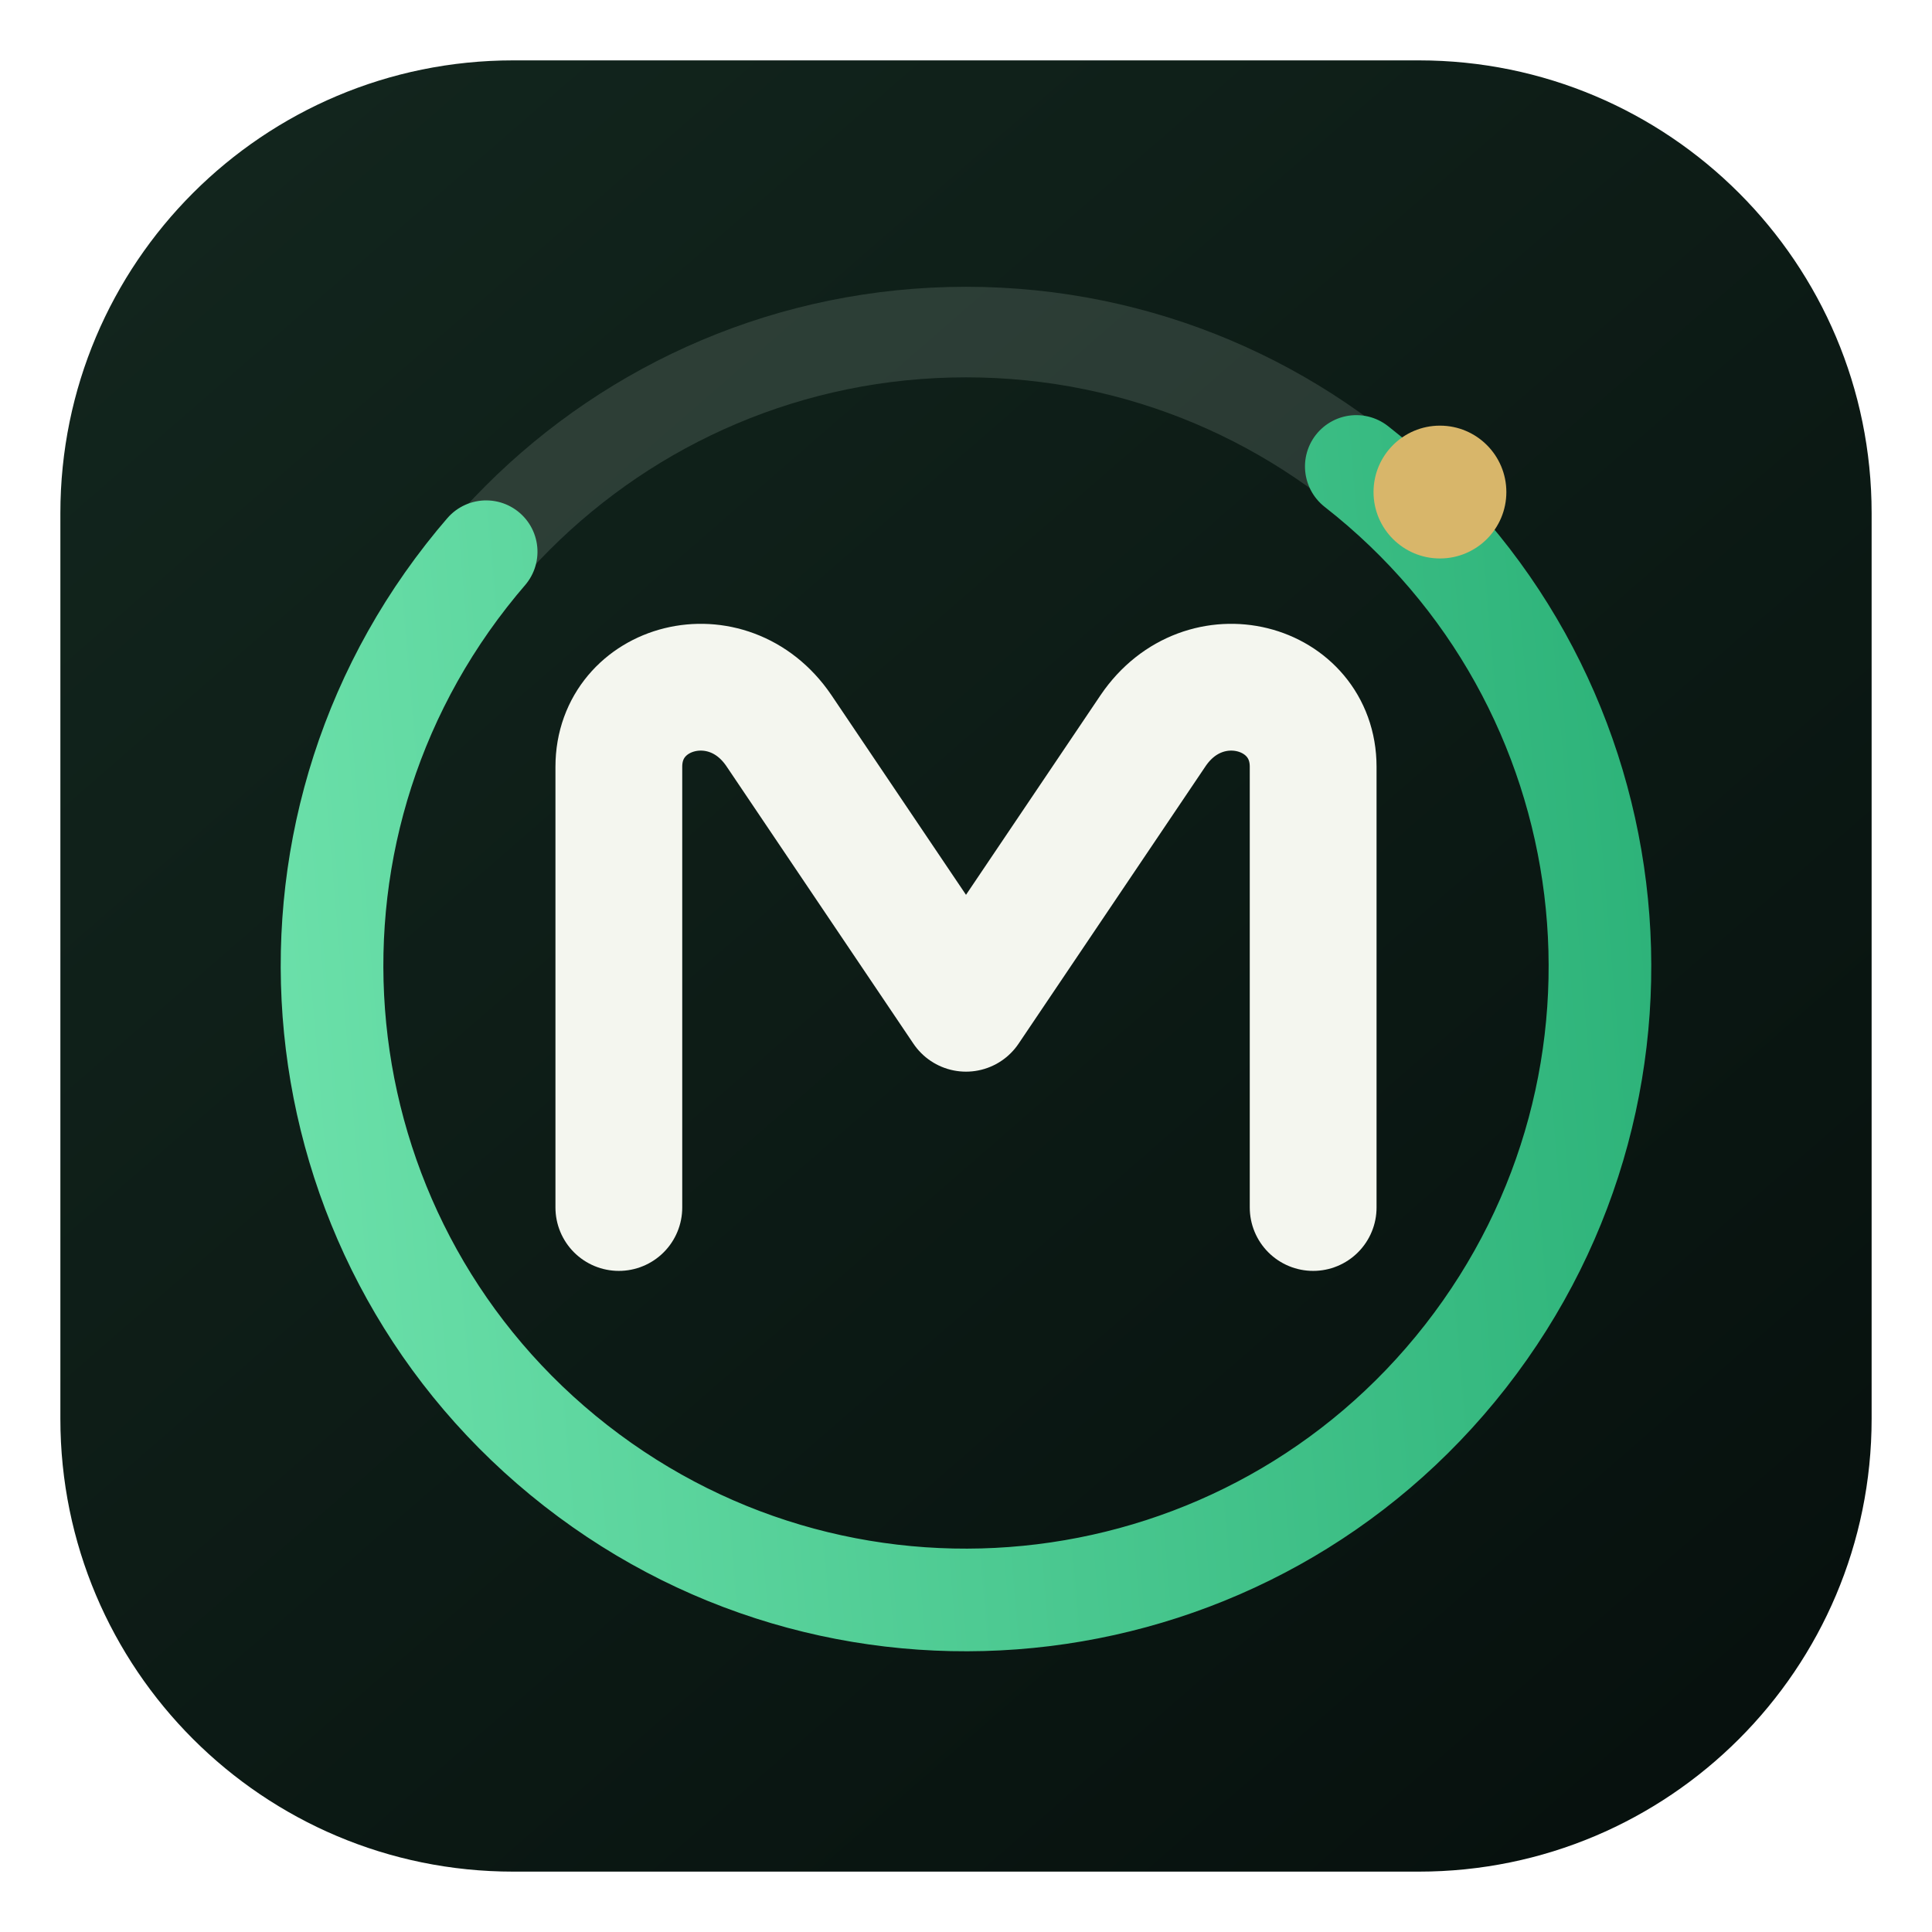
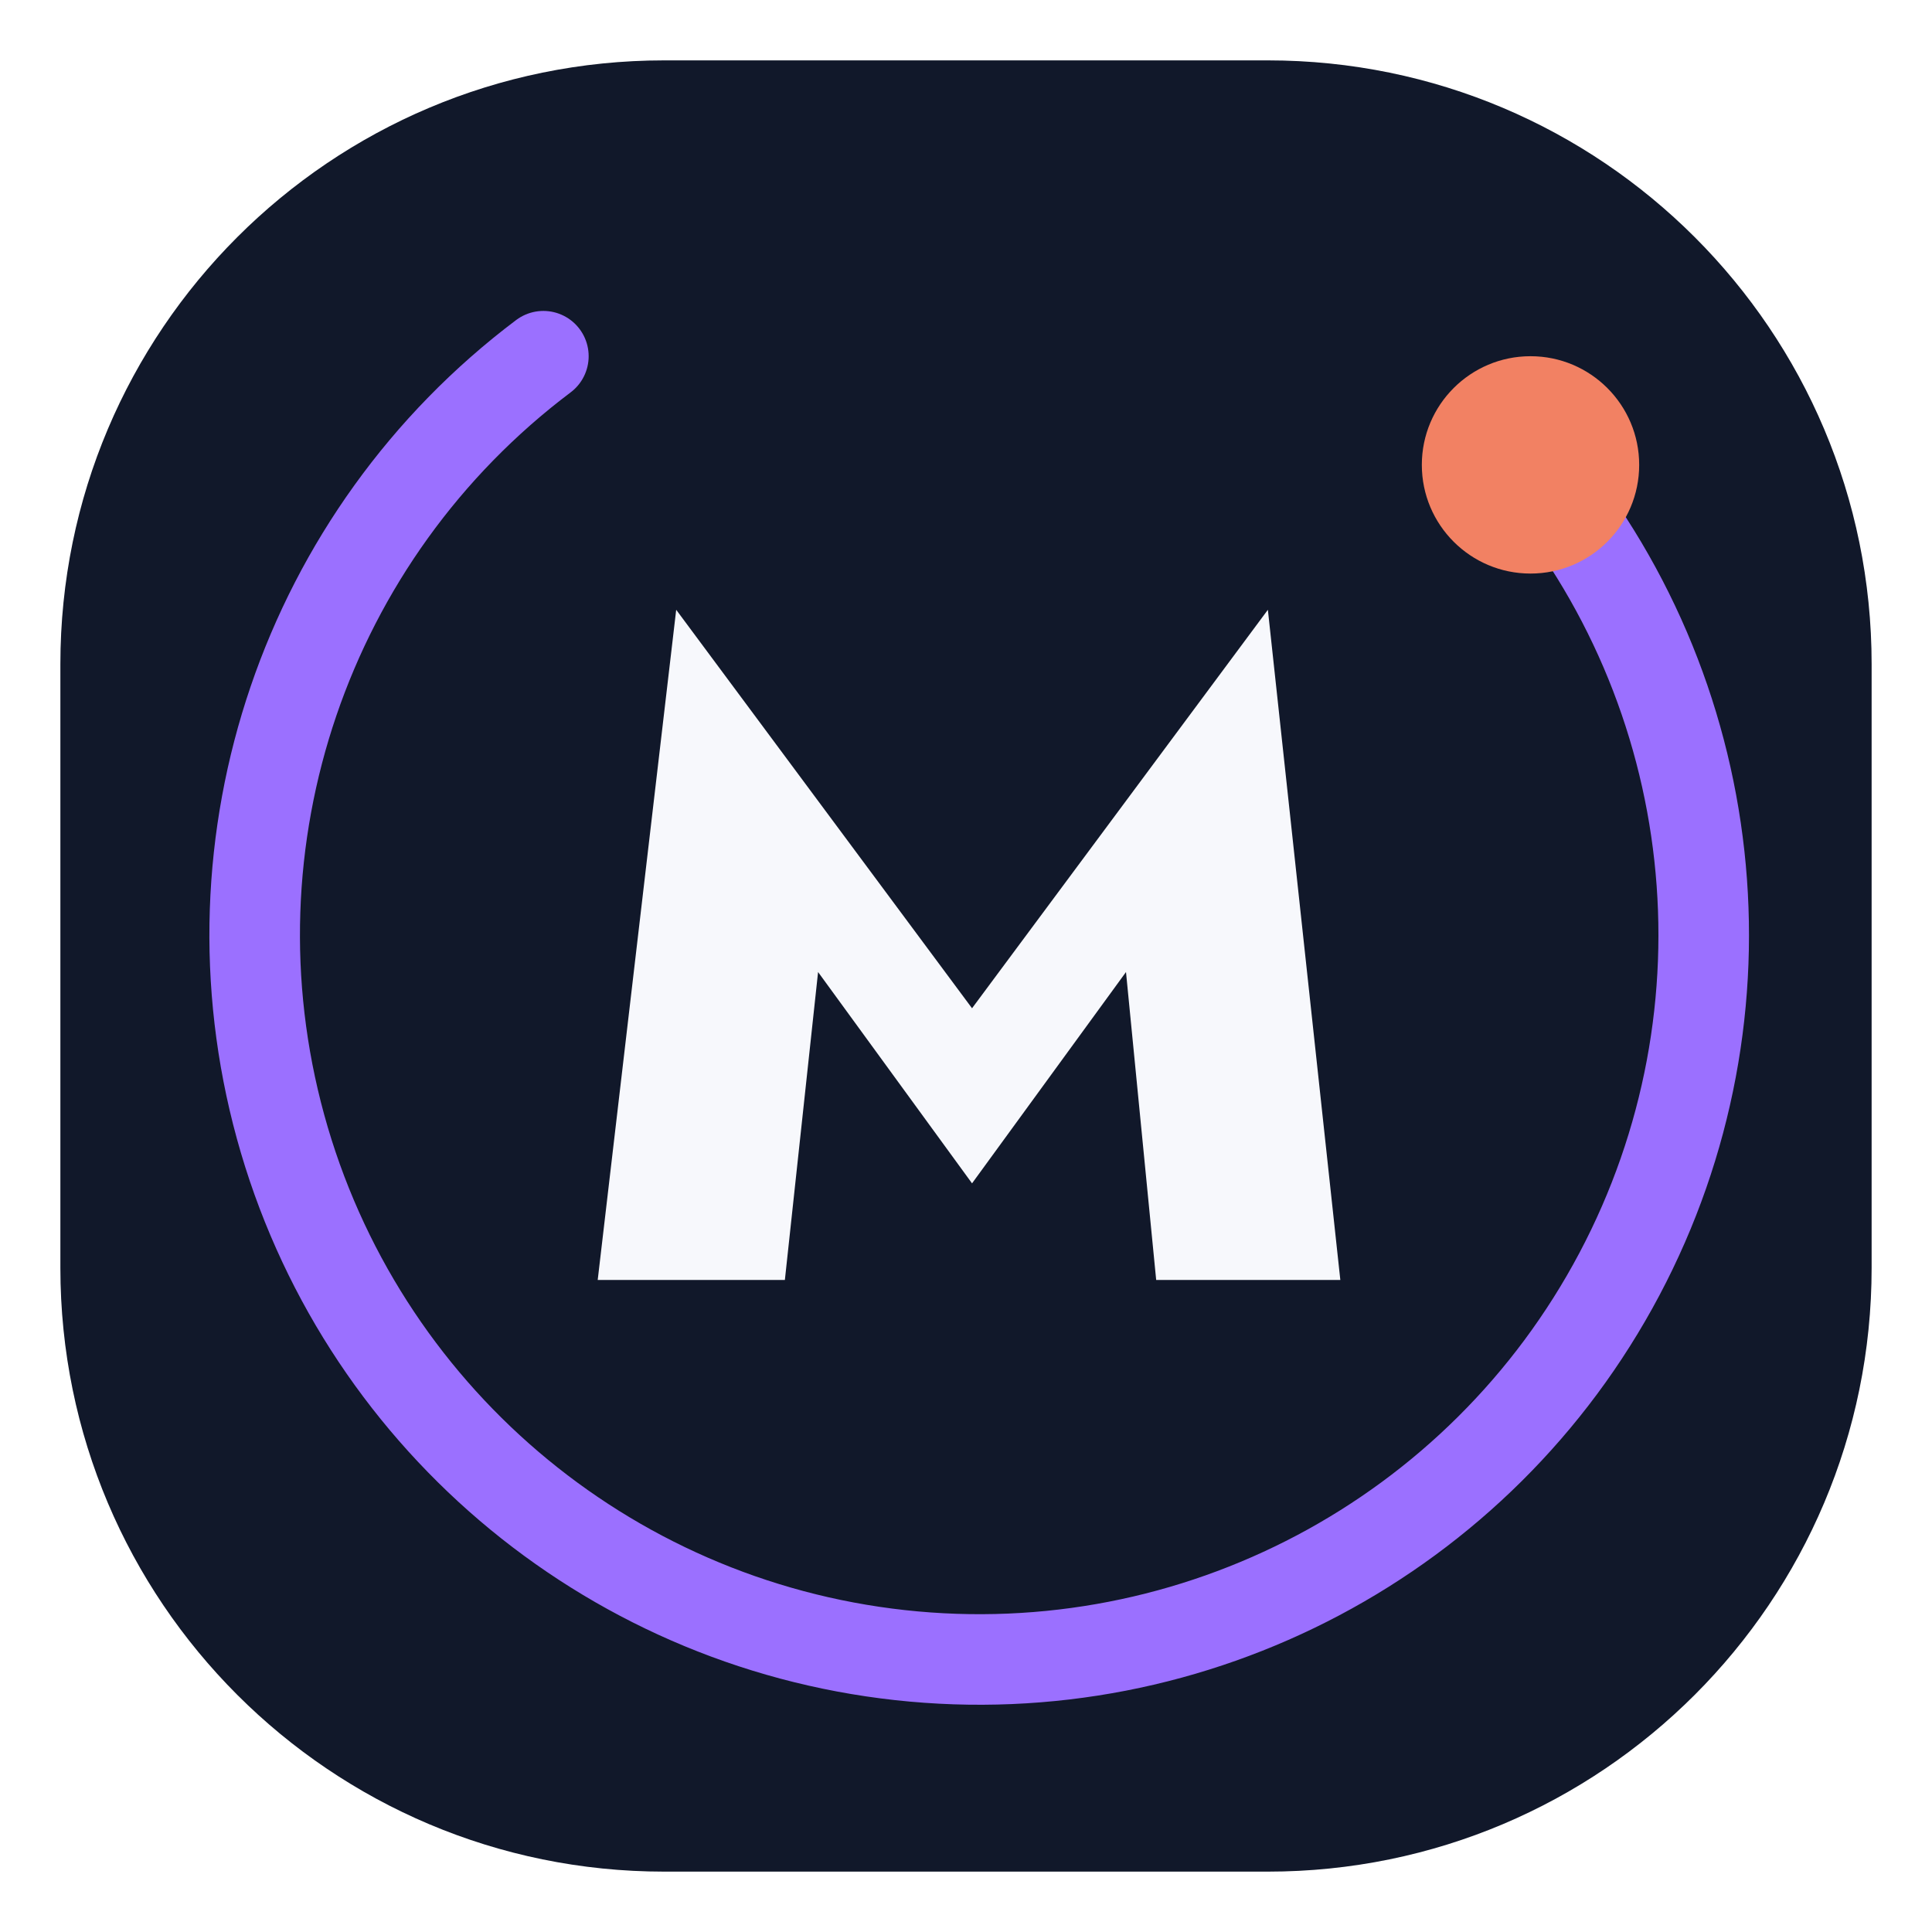
- <svg xmlns="http://www.w3.org/2000/svg" width="64" height="64" viewBox="0 0 64 64" fill="none">
+ <svg xmlns="http://www.w3.org/2000/svg" viewBox="0 0 64 64" fill="none">
  <defs>
-     <linearGradient id="favicon-bg" x1="8" y1="5" x2="55" y2="59" gradientUnits="userSpaceOnUse">
-       <stop stop-color="#12251D" />
-       <stop offset="1" stop-color="#07110E" />
-     </linearGradient>
-     <linearGradient id="favicon-accent" x1="13" y1="11" x2="52" y2="53" gradientUnits="userSpaceOnUse">
-       <stop stop-color="#72E5AF" />
-       <stop offset="1" stop-color="#25AD73" />
+     <linearGradient id="a" x1="8" y1="8" x2="56" y2="58">
+       <stop stop-color="#9B70FF" />
+       <stop offset=".5" stop-color="#5B5FEF" />
+       <stop offset="1" stop-color="#57C7E6" />
    </linearGradient>
  </defs>
-   <rect x="2" y="2" width="60" height="60" rx="15" fill="url(#favicon-bg)" />
-   <circle cx="32" cy="32" r="21" stroke="#DFF7EA" stroke-opacity=".14" stroke-width="3" />
-   <circle cx="32" cy="32" r="21" stroke="url(#favicon-accent)" stroke-width="3.4" stroke-linecap="round" stroke-dasharray="100 32" transform="rotate(-52 32 32)" />
-   <path d="M20.5 40V25.4C20.5 22.7 24.1 21.7 25.8 24.2L32 33.4L38.2 24.2C39.9 21.7 43.5 22.7 43.5 25.4V40" stroke="#F4F6EF" stroke-width="4.2" stroke-linecap="round" stroke-linejoin="round" />
-   <circle cx="47.7" cy="16.3" r="2.2" fill="#D8B66A" />
+   <rect x="2" y="2" width="60" height="60" rx="20" fill="#11182A" />
+   <path d="M50.7 15.4A24 24 0 1 1 18 11.8" stroke="url(#a)" stroke-width="3" stroke-linecap="round" />
+   <circle cx="50.7" cy="15.4" r="3.6" fill="#F28163" />
+   <path d="m19.8 42.4 2.6-22.2 9.8 13.2 9.8-13.2 2.4 22.2h-6.1l-1-10.2-5.1 7-5.1-7-1.1 10.2Z" fill="#F7F8FC" />
</svg>
